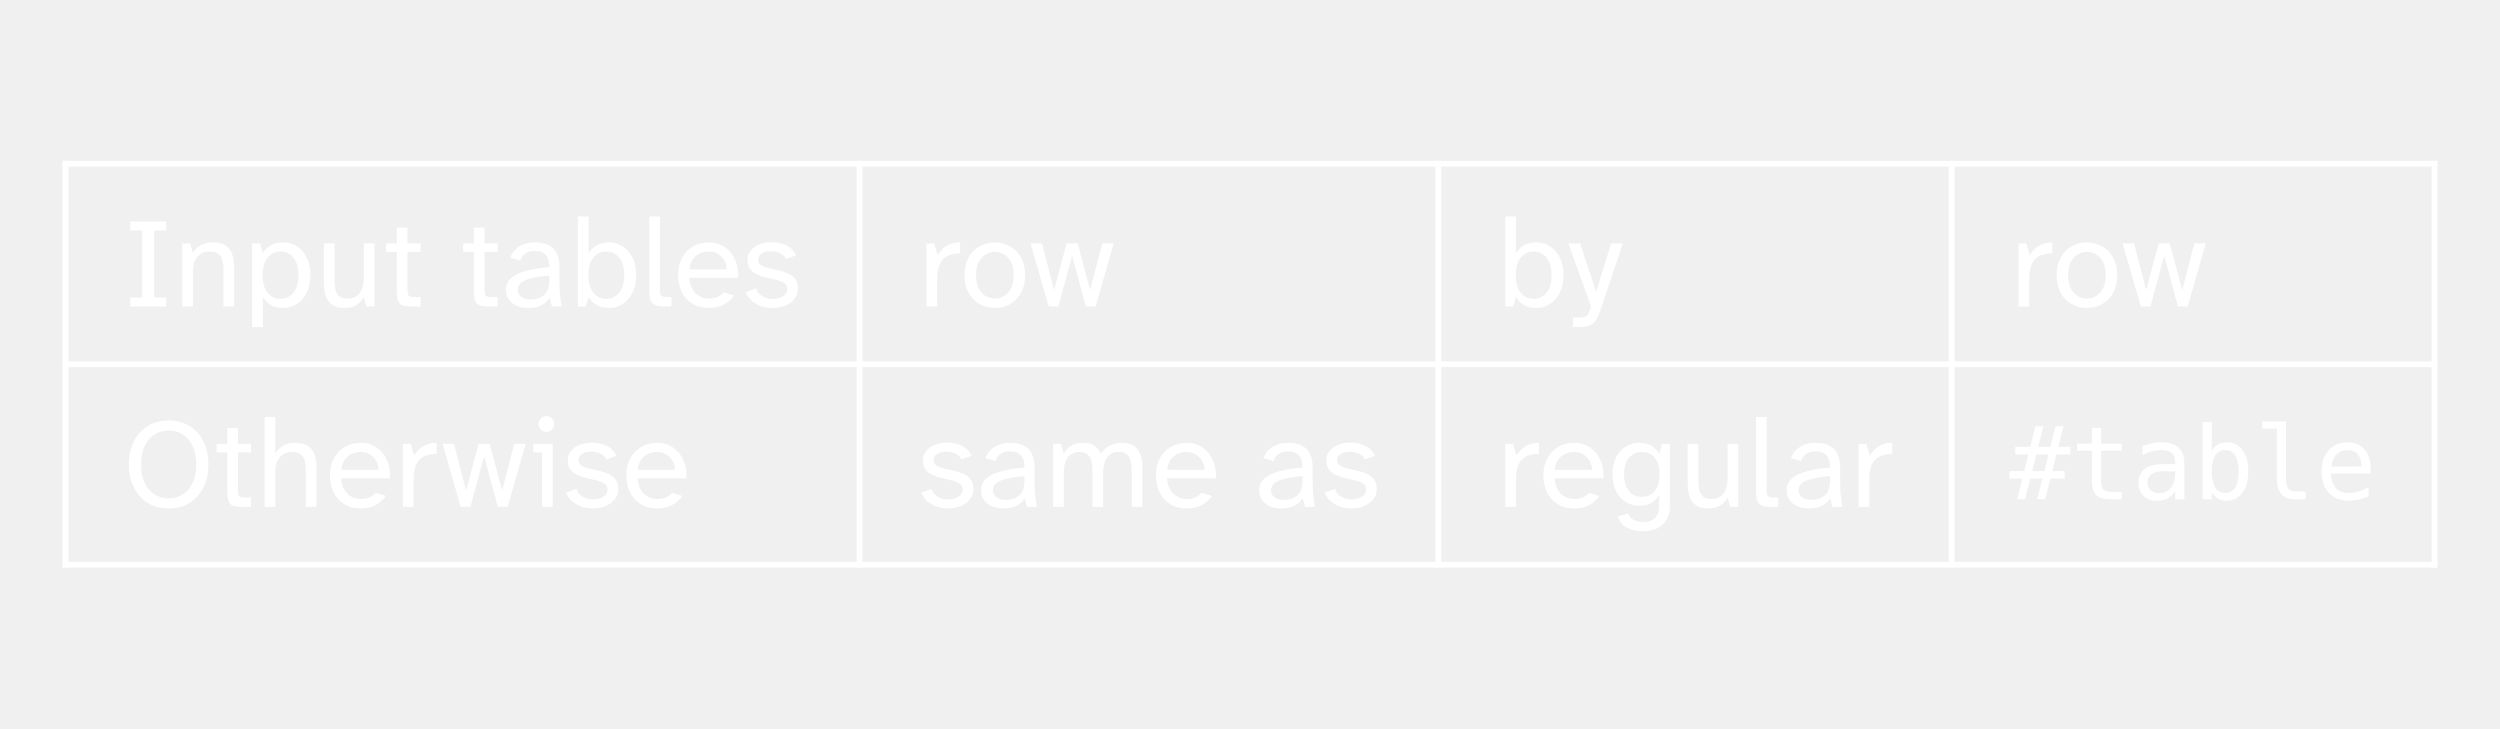
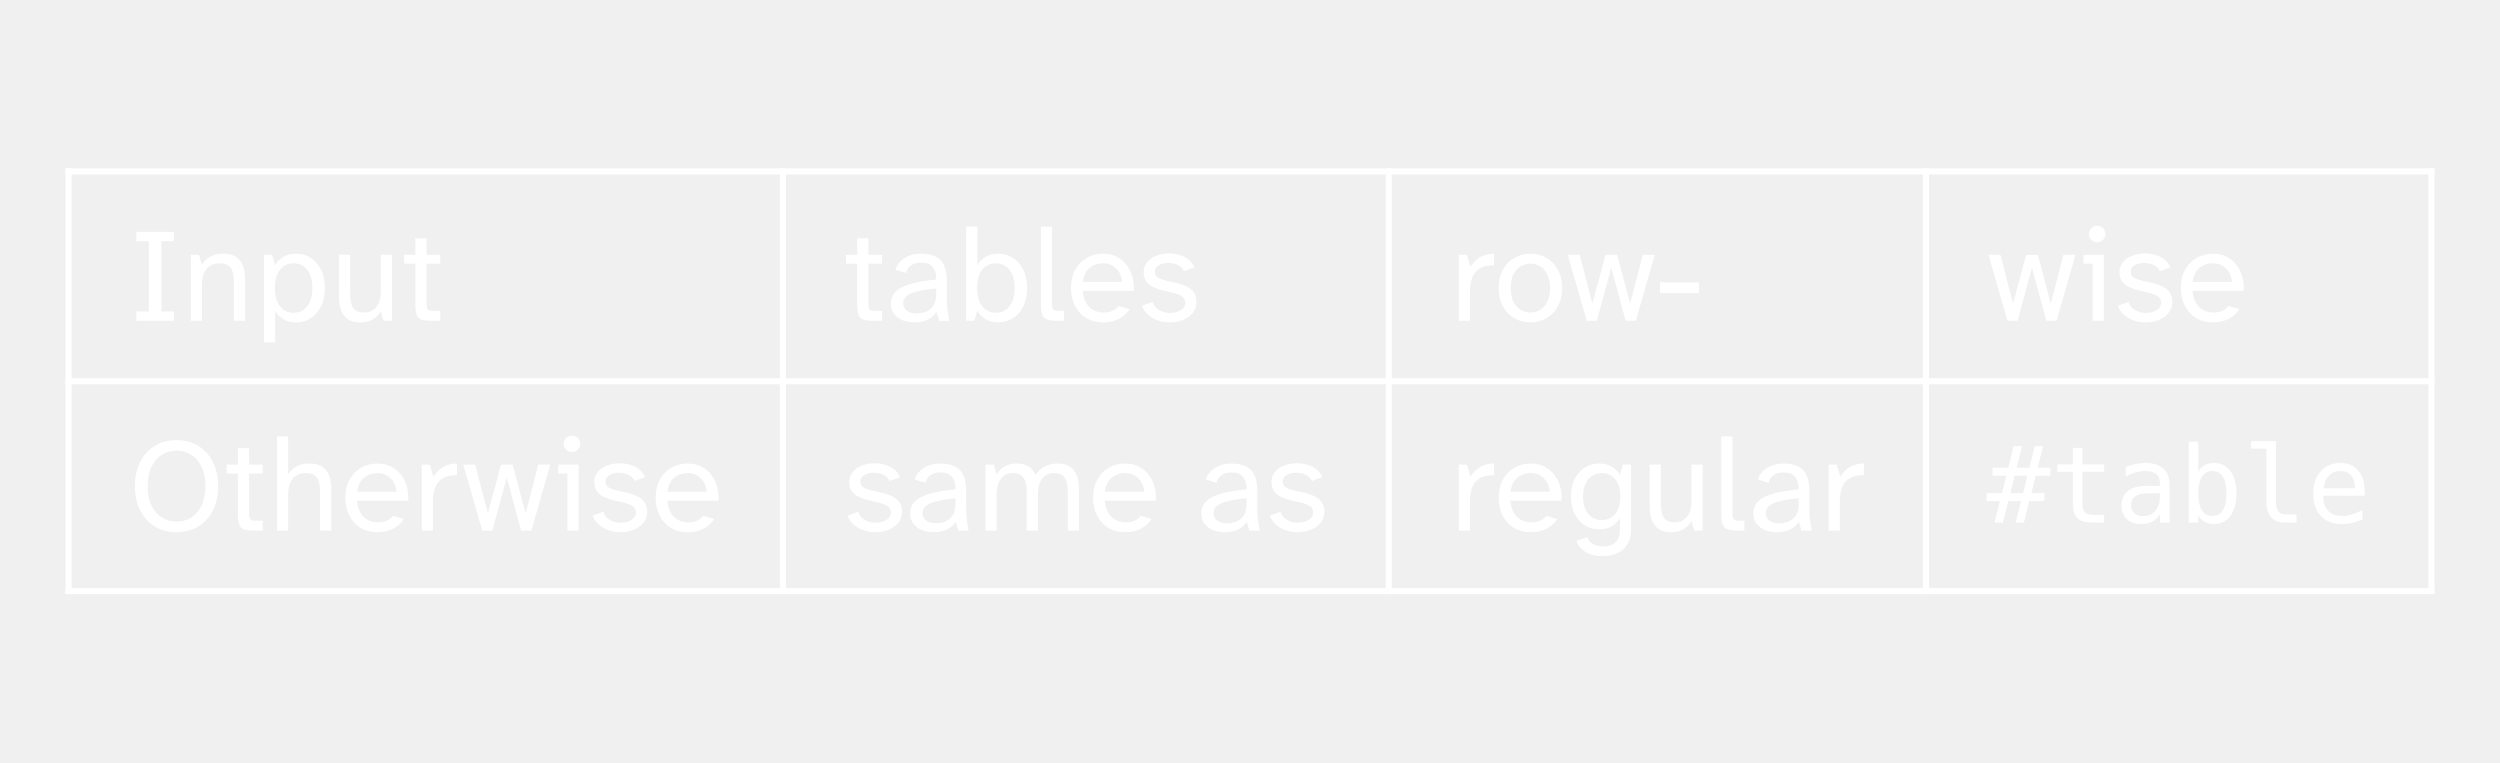
- <svg xmlns="http://www.w3.org/2000/svg" xmlns:xlink="http://www.w3.org/1999/xlink" class="typst-doc" width="216.36pt" height="63.042pt" viewBox="0 0 216.36 63.042">
+ <svg xmlns="http://www.w3.org/2000/svg" xmlns:xlink="http://www.w3.org/1999/xlink" class="typst-doc" width="206.7pt" height="63.042pt" viewBox="0 0 206.7 63.042">
  <g transform="translate(5.6693 13.923)">
    <path class="typst-shape" d="m0 0v35.196" fill="none" stroke="#fff" stroke-width=".5" />
  </g>
-   <g transform="translate(74.387 13.923)">
+   <g transform="translate(64.729 13.923)">
    <path class="typst-shape" d="m0 0v35.196" fill="none" stroke="#fff" stroke-width=".5" />
  </g>
-   <g transform="translate(124.48 13.923)">
+   <g transform="translate(114.82 13.923)">
    <path class="typst-shape" d="m0 0v35.196" fill="none" stroke="#fff" stroke-width=".5" />
  </g>
-   <g transform="translate(168.9 13.923)">
+   <g transform="translate(159.24 13.923)">
    <path class="typst-shape" d="m0 0v35.196" fill="none" stroke="#fff" stroke-width=".5" />
  </g>
-   <g transform="translate(210.69 13.923)">
+   <g transform="translate(201.03 13.923)">
    <path class="typst-shape" d="m0 0v35.196" fill="none" stroke="#fff" stroke-width=".5" />
  </g>
  <g transform="translate(5.4193 14.173)">
-     <path class="typst-shape" d="m0 0h205.52" fill="none" stroke="#fff" stroke-width=".5" />
+     <path class="typst-shape" d="m0 0h195.86" fill="none" stroke="#fff" stroke-width=".5" />
  </g>
  <g transform="translate(5.4193 31.521)">
-     <path class="typst-shape" d="m0 0h205.52" fill="none" stroke="#fff" stroke-width=".5" />
+     <path class="typst-shape" d="m0 0h195.86" fill="none" stroke="#fff" stroke-width=".5" />
  </g>
  <g transform="translate(5.4193 48.869)">
-     <path class="typst-shape" d="m0 0h205.52" fill="none" stroke="#fff" stroke-width=".5" />
+     <path class="typst-shape" d="m0 0h195.86" fill="none" stroke="#fff" stroke-width=".5" />
  </g>
  <g transform="translate(10.669 26.521)">
    <g class="typst-text" transform="scale(1 -1)" fill="#ffffff">
-       <use xlink:href="#o" />
+       <use xlink:href="#p" />
      <use x="4.312" xlink:href="#t" />
-       <use x="10.362" xlink:href="#k" />
-       <use x="16.588" xlink:href="#j" />
+       <use x="10.362" xlink:href="#j" />
+       <use x="16.588" xlink:href="#i" />
      <use x="22.528" xlink:href="#e" />
-       <use x="29.194" xlink:href="#e" />
-       <use x="32.78" xlink:href="#d" />
-       <use x="38.555" xlink:href="#h" />
-       <use x="44.781" xlink:href="#i" />
-       <use x="47.619" xlink:href="#b" />
-       <use x="53.537" xlink:href="#c" />
    </g>
  </g>
-   <g transform="translate(79.387 26.521)">
+   <g transform="translate(69.729 26.521)">
    <g class="typst-text" transform="scale(1 -1)" fill="#ffffff">
-       <use xlink:href="#a" />
-       <use x="3.696" xlink:href="#g" />
-       <use x="9.636" xlink:href="#f" />
+       <use xlink:href="#e" />
+       <use x="3.586" xlink:href="#d" />
+       <use x="9.361" xlink:href="#v" />
+       <use x="15.587" xlink:href="#h" />
+       <use x="18.425" xlink:href="#a" />
+       <use x="24.343" xlink:href="#b" />
    </g>
  </g>
-   <g transform="translate(129.48 26.521)">
+   <g transform="translate(119.82 26.521)">
    <g class="typst-text" transform="scale(1 -1)" fill="#ffffff">
-       <use xlink:href="#h" />
-       <use x="6.138" xlink:href="#y" />
+       <use xlink:href="#c" />
+       <use x="3.696" xlink:href="#k" />
+       <use x="9.636" xlink:href="#f" />
+       <use x="17.05" xlink:href="#n" />
    </g>
  </g>
-   <g transform="translate(173.9 26.521)">
+   <g transform="translate(164.24 26.521)">
    <g class="typst-text" transform="scale(1 -1)" fill="#ffffff">
-       <use xlink:href="#a" />
-       <use x="3.696" xlink:href="#g" />
-       <use x="9.636" xlink:href="#f" />
+       <use xlink:href="#f" />
+       <use x="7.744" xlink:href="#g" />
+       <use x="10.516" xlink:href="#b" />
+       <use x="15.675" xlink:href="#a" />
    </g>
  </g>
  <g transform="translate(10.669 43.869)">
    <g class="typst-text" transform="scale(1 -1)" fill="#ffffff">
      <use xlink:href="#m" />
      <use x="7.854" xlink:href="#e" />
      <use x="11.44" xlink:href="#u" />
-       <use x="17.49" xlink:href="#b" />
-       <use x="23.408" xlink:href="#a" />
+       <use x="17.49" xlink:href="#a" />
+       <use x="23.408" xlink:href="#c" />
      <use x="27.467" xlink:href="#f" />
-       <use x="35.211" xlink:href="#r" />
-       <use x="37.983" xlink:href="#c" />
-       <use x="43.142" xlink:href="#b" />
+       <use x="35.211" xlink:href="#g" />
+       <use x="37.983" xlink:href="#b" />
+       <use x="43.142" xlink:href="#a" />
    </g>
  </g>
-   <g transform="translate(79.387 43.869)">
+   <g transform="translate(69.729 43.869)">
+     <g class="typst-text" transform="scale(1 -1)" fill="#ffffff">
+       <use xlink:href="#b" />
+       <use x="5.181" xlink:href="#d" />
+       <use x="10.956" xlink:href="#r" />
+       <use x="20.251" xlink:href="#a" />
+       <use x="29.249" xlink:href="#d" />
+       <use x="34.914" xlink:href="#b" />
+     </g>
+   </g>
+   <g transform="translate(119.82 43.869)">
    <g class="typst-text" transform="scale(1 -1)" fill="#ffffff">
      <use xlink:href="#c" />
-       <use x="5.181" xlink:href="#d" />
-       <use x="10.956" xlink:href="#q" />
-       <use x="20.251" xlink:href="#b" />
-       <use x="29.249" xlink:href="#d" />
-       <use x="34.914" xlink:href="#c" />
+       <use x="3.696" xlink:href="#a" />
+       <use x="9.669" xlink:href="#x" />
+       <use x="15.807" xlink:href="#i" />
+       <use x="21.747" xlink:href="#h" />
+       <use x="24.805" xlink:href="#d" />
+       <use x="30.58" xlink:href="#c" />
    </g>
  </g>
-   <g transform="translate(129.48 43.869)">
-     <g class="typst-text" transform="scale(1 -1)" fill="#ffffff">
-       <use xlink:href="#a" />
-       <use x="3.696" xlink:href="#b" />
-       <use x="9.669" xlink:href="#w" />
-       <use x="15.807" xlink:href="#j" />
-       <use x="21.747" xlink:href="#i" />
-       <use x="24.805" xlink:href="#d" />
-       <use x="30.58" xlink:href="#a" />
-     </g>
-   </g>
-   <g transform="translate(173.9 43.207)">
+   <g transform="translate(164.24 43.207)">
    <g class="typst-text" transform="scale(1 -1)" fill="#ffffff">
      <use xlink:href="#s" />
      <use x="5.298" xlink:href="#l" />
-       <use x="10.596" xlink:href="#x" />
-       <use x="15.894" xlink:href="#p" />
-       <use x="21.192" xlink:href="#n" />
-       <use x="26.49" xlink:href="#v" />
+       <use x="10.596" xlink:href="#y" />
+       <use x="15.894" xlink:href="#q" />
+       <use x="21.192" xlink:href="#o" />
+       <use x="26.49" xlink:href="#w" />
    </g>
  </g>
  <defs id="z">
-     <symbol id="o" overflow="visible">
+     <symbol id="p" overflow="visible">
      <path d="m0.605 0v0.77h1.034v5.808h-1.034v0.77h3.102v-0.77h-1.034v-5.808h1.034v-0.77h-3.102z" />
    </symbol>
    <symbol id="t" overflow="visible">
      <path d="m0.792 0v5.456h0.682l0.242-0.825q0.154 0.264 0.391 0.468t0.572 0.325 0.797 0.121q0.66 0 1.056-0.264 0.396-0.264 0.572-0.732 0.176-0.468 0.176-1.095v-3.454h-0.924v3.179q0 0.418-0.077 0.775t-0.336 0.578-0.786 0.22q-0.671 0-1.056-0.457t-0.385-1.337v-2.959h-0.924z" />
    </symbol>
-     <symbol id="k" overflow="visible">
+     <symbol id="j" overflow="visible">
      <path d="m0.792-1.782v7.238h0.671l0.253-0.858q0.165 0.286 0.418 0.5t0.589 0.33 0.764 0.116q0.627 0 1.161-0.336 0.533-0.336 0.858-0.968 0.325-0.632 0.325-1.534 0-0.891-0.325-1.529-0.325-0.638-0.858-0.974-0.533-0.336-1.161-0.336-0.429 0-0.764 0.116t-0.589 0.336-0.418 0.506v-2.607h-0.924zm2.453 2.442q0.704 0 1.127 0.539 0.423 0.539 0.423 1.507 0 0.979-0.423 1.512t-1.127 0.533-1.127-0.533-0.423-1.512q0-0.968 0.423-1.507 0.423-0.539 1.127-0.539z" />
    </symbol>
-     <symbol id="j" overflow="visible">
+     <symbol id="i" overflow="visible">
      <path d="m2.519-0.132q-0.638 0-1.023 0.27t-0.555 0.748-0.171 1.095v3.476h0.924v-3.201q0-0.418 0.077-0.781t0.325-0.578 0.743-0.214q0.649 0 1.018 0.457t0.368 1.325v2.992h0.924v-5.456h-0.693l-0.231 0.792q-0.231-0.396-0.627-0.66t-1.078-0.264z" />
    </symbol>
    <symbol id="e" overflow="visible">
      <path d="m2.431 0q-0.517 0-0.797 0.104-0.281 0.104-0.385 0.402-0.104 0.297-0.104 0.858v3.355h-0.924v0.737h0.924v1.364h0.924v-1.364h1.133v-0.737h-1.133v-3.201q0-0.462 0.104-0.583t0.457-0.121h0.572v-0.814h-0.77z" />
    </symbol>
    <symbol id="d" overflow="visible">
      <path d="m2.244-0.132q-0.517 0-0.952 0.181t-0.693 0.528-0.259 0.842q0 0.649 0.451 1.045t1.292 0.616q0.842 0.22 2.007 0.33v0.099q0 0.583-0.302 0.941t-0.952 0.357q-0.506 0-0.825-0.226t-0.407-0.622l-0.891 0.264q0.22 0.627 0.786 0.974 0.567 0.346 1.304 0.346 1.133 0 1.65-0.544t0.517-1.667v-1.276q0-0.451 0.028-0.82t0.077-0.671 0.093-0.567h-0.847l-0.22 0.748q-0.231-0.407-0.688-0.643-0.457-0.236-1.171-0.236zm0.209 0.737q0.44 0 0.814 0.154t0.6 0.511 0.226 0.974v0.429q-1.298-0.11-2.013-0.385t-0.715-0.847q0-0.374 0.291-0.605 0.291-0.231 0.797-0.231z" />
    </symbol>
-     <symbol id="h" overflow="visible">
+     <symbol id="v" overflow="visible">
      <path d="m3.487-0.132q-0.429 0-0.764 0.116t-0.589 0.336-0.418 0.506l-0.242-0.825h-0.682v7.788h0.924v-3.19q0.165 0.286 0.418 0.5t0.589 0.33 0.764 0.116q0.627 0 1.161-0.336 0.533-0.336 0.858-0.968 0.325-0.632 0.325-1.534t-0.325-1.534q-0.325-0.632-0.858-0.968-0.533-0.336-1.161-0.336zm-0.242 0.792q0.704 0 1.127 0.539 0.423 0.539 0.423 1.507 0 0.979-0.423 1.512t-1.127 0.533-1.127-0.533-0.423-1.512q0-0.649 0.193-1.105t0.544-0.699q0.352-0.242 0.814-0.242z" />
    </symbol>
-     <symbol id="i" overflow="visible">
+     <symbol id="h" overflow="visible">
      <path d="m2.057 0q-0.506 0-0.792 0.11t-0.402 0.391-0.116 0.797v6.49h0.924v-6.38q0-0.352 0.104-0.473 0.104-0.121 0.511-0.121h0.374v-0.814h-0.605z" />
    </symbol>
-     <symbol id="b" overflow="visible">
+     <symbol id="a" overflow="visible">
      <path d="m3.069-0.132q-0.858 0-1.452 0.38t-0.907 1.023-0.314 1.446q0 0.869 0.352 1.502t0.952 0.979q0.6 0.346 1.347 0.346 0.649 0 1.144-0.259t0.82-0.693 0.473-0.985 0.104-1.133h-4.224q0.044-0.539 0.226-0.891t0.434-0.55q0.253-0.198 0.533-0.275 0.281-0.077 0.511-0.077 0.462 0 0.775 0.148t0.5 0.391l0.891-0.264q-0.297-0.473-0.847-0.781t-1.32-0.308zm-1.694 3.344h3.234q0 0.385-0.193 0.737t-0.539 0.578q-0.346 0.226-0.831 0.226-0.363 0-0.721-0.143t-0.616-0.478-0.336-0.918z" />
    </symbol>
-     <symbol id="c" overflow="visible">
+     <symbol id="b" overflow="visible">
      <path d="m2.629-0.132q-0.473 0-0.929 0.148-0.457 0.148-0.814 0.451-0.357 0.302-0.544 0.764l0.891 0.33q0.121-0.451 0.539-0.682t0.869-0.231q0.539 0 0.913 0.231t0.374 0.616q0 0.352-0.286 0.539t-0.891 0.319l-0.638 0.143q-0.462 0.11-0.831 0.286-0.368 0.176-0.583 0.473-0.214 0.297-0.214 0.77t0.286 0.82 0.764 0.533 1.05 0.187q0.682 0 1.265-0.281t0.836-0.864l-0.869-0.319q-0.143 0.341-0.511 0.511t-0.786 0.171q-0.462 0-0.786-0.193t-0.325-0.544q0-0.297 0.231-0.457 0.231-0.16 0.704-0.27l0.638-0.143q0.572-0.121 0.99-0.308t0.649-0.5 0.231-0.831q0-0.495-0.297-0.875t-0.797-0.589-1.127-0.209z" />
    </symbol>
-     <symbol id="a" overflow="visible">
+     <symbol id="c" overflow="visible">
      <path d="m0.792 0v5.456h0.671l0.297-1.012q0.198 0.33 0.478 0.578 0.281 0.247 0.649 0.385t0.82 0.138v-0.957q-0.748 0-1.183-0.259-0.434-0.259-0.622-0.759t-0.187-1.226v-2.343h-0.924z" />
    </symbol>
-     <symbol id="g" overflow="visible">
+     <symbol id="k" overflow="visible">
      <path d="m3.014-0.132q-0.473 0-0.935 0.165t-0.842 0.511-0.611 0.885-0.231 1.276 0.231 1.276q0.231 0.539 0.611 0.885 0.38 0.346 0.842 0.511 0.462 0.165 0.935 0.165t0.935-0.165q0.462-0.165 0.842-0.511 0.38-0.346 0.611-0.885 0.231-0.539 0.231-1.276t-0.231-1.276-0.611-0.885-0.842-0.511-0.935-0.165zm0 0.814q0.418 0 0.786 0.214t0.605 0.66 0.236 1.149-0.236 1.149-0.605 0.66-0.786 0.214q-0.407 0-0.781-0.214-0.374-0.214-0.611-0.66t-0.236-1.149 0.236-1.149 0.611-0.66q0.374-0.214 0.781-0.214z" />
    </symbol>
    <symbol id="f" overflow="visible">
      <path d="m1.738 0-1.573 5.456h0.99l1.045-4.037 1.089 4.037h0.957l1.078-4.037 1.045 4.037h0.99l-1.562-5.456h-0.847l-1.188 4.389-1.188-4.389h-0.836z" />
    </symbol>
-     <symbol id="y" overflow="visible">
-       <path d="m0.517-1.782v0.814h0.451q0.33 0 0.522 0.055t0.314 0.226 0.22 0.5l0.055 0.176-1.969 5.467h1.012l1.397-4.169 1.298 4.169h1.012l-1.914-5.698q-0.143-0.44-0.297-0.737t-0.357-0.473-0.506-0.253-0.764-0.077h-0.473z" />
+     <symbol id="n" overflow="visible">
+       <path d="m0.385 2.288v0.891h3.212v-0.891h-3.212z" />
+     </symbol>
+     <symbol id="g" overflow="visible">
+       <path d="m1.034 0v4.719h-0.759v0.737h1.683v-5.456h-0.924zm0.374 6.49q-0.275 0-0.478 0.203t-0.203 0.478q0 0.286 0.203 0.484t0.478 0.198q0.286 0 0.484-0.198t0.198-0.484q0-0.275-0.198-0.478t-0.484-0.203z" />
    </symbol>
    <symbol id="m" overflow="visible">
      <path d="m3.927-0.132q-1.056 0-1.826 0.489t-1.194 1.347q-0.423 0.858-0.423 1.969t0.423 1.969q0.423 0.858 1.194 1.347t1.826 0.489 1.826-0.489 1.194-1.347 0.423-1.969-0.423-1.969-1.194-1.347-1.826-0.489zm0 0.869q0.671 0 1.21 0.336t0.858 0.99 0.319 1.611-0.319 1.611-0.858 0.99-1.21 0.336q-0.66 0-1.204-0.336t-0.864-0.99-0.319-1.611 0.319-1.611 0.864-0.99 1.204-0.336z" />
    </symbol>
    <symbol id="u" overflow="visible">
      <path d="m0.792 0v7.788h0.924v-3.157q0.154 0.264 0.391 0.468t0.572 0.325 0.797 0.121q0.66 0 1.056-0.264 0.396-0.264 0.572-0.732 0.176-0.468 0.176-1.095v-3.454h-0.924v3.179q0 0.418-0.077 0.775t-0.336 0.578-0.786 0.22q-0.671 0-1.056-0.457t-0.385-1.337v-2.959h-0.924z" />
    </symbol>
    <symbol id="r" overflow="visible">
-       <path d="m1.034 0v4.719h-0.759v0.737h1.683v-5.456h-0.924zm0.374 6.49q-0.275 0-0.478 0.203t-0.203 0.478q0 0.286 0.203 0.484t0.478 0.198q0.286 0 0.484-0.198t0.198-0.484q0-0.275-0.198-0.478t-0.484-0.203z" />
-     </symbol>
-     <symbol id="q" overflow="visible">
      <path d="m0.792 0v5.456h0.682l0.242-0.825q0.154 0.264 0.38 0.468t0.539 0.325 0.721 0.121q0.627 0 1.012-0.253 0.385-0.253 0.561-0.704 0.33 0.506 0.797 0.732t1.04 0.226q0.638 0 1.023-0.264 0.385-0.264 0.561-0.732t0.176-1.095v-3.454h-0.924v3.179q0 0.418-0.083 0.775t-0.33 0.578-0.753 0.22q-0.594 0-0.952-0.457t-0.357-1.337v-2.959h-0.924v3.179q0 0.418-0.083 0.775t-0.33 0.578-0.753 0.22q-0.396 0-0.693-0.203-0.297-0.203-0.462-0.605t-0.165-0.985v-2.959h-0.924z" />
    </symbol>
-     <symbol id="w" overflow="visible">
+     <symbol id="x" overflow="visible">
      <path d="m2.992-2.112q-0.44 0-0.88 0.127-0.44 0.127-0.775 0.412-0.336 0.286-0.478 0.737l0.902 0.275q0.121-0.363 0.468-0.555t0.831-0.193q0.407 0 0.715 0.138t0.489 0.446q0.181 0.308 0.181 0.825v0.935q-0.253-0.429-0.671-0.682t-1.067-0.253q-0.605 0-1.133 0.314t-0.853 0.924-0.325 1.48q0 0.88 0.325 1.485t0.853 0.924 1.133 0.319q0.649 0 1.067-0.259t0.671-0.688l0.253 0.858h0.671v-5.368q0-0.726-0.297-1.216-0.297-0.489-0.831-0.737t-1.248-0.247zm-0.055 2.981q0.418 0 0.764 0.198t0.561 0.627q0.214 0.429 0.214 1.122t-0.214 1.122q-0.214 0.429-0.561 0.622-0.346 0.193-0.764 0.193-0.671 0-1.105-0.5-0.434-0.5-0.434-1.435t0.434-1.441q0.434-0.506 1.105-0.506z" />
    </symbol>
    <symbol id="s" overflow="visible">
      <path d="m2.939 6.316-0.447-1.783h1.053l0.451 1.783h0.688l-0.451-1.783h1.048v-0.662h-1.207l-0.361-1.435h1.074v-0.657h-1.242l-0.447-1.779h-0.688l0.451 1.779h-1.057l-0.451-1.779h-0.683l0.447 1.779h-1.109v0.657h1.276l0.361 1.435h-1.143v0.662h1.302l0.447 1.783h0.688zm0.447-2.445h-1.053l-0.361-1.435h1.057l0.357 1.435z" />
    </symbol>
    <symbol id="l" overflow="visible">
      <path d="m2.638 6.179v-1.366h1.796v-0.614h-1.796v-2.612q0-0.533 0.202-0.743 0.202-0.211 0.705-0.211h0.889v-0.632h-0.967q-0.889 0-1.255 0.357-0.365 0.357-0.365 1.229v2.612h-1.285v0.614h1.285v1.366h0.791z" />
    </symbol>
-     <symbol id="x" overflow="visible">
+     <symbol id="y" overflow="visible">
      <path d="m3.016 2.419h-0.262q-0.692 0-1.042-0.243-0.35-0.243-0.35-0.724 0-0.434 0.262-0.675t0.726-0.241q0.653 0 1.027 0.453 0.374 0.453 0.378 1.252v0.176h-0.739zm1.534 0.327v-2.746h-0.795v0.713q-0.254-0.43-0.638-0.634-0.385-0.204-0.935-0.204-0.735 0-1.173 0.415-0.438 0.415-0.438 1.111 0 0.804 0.539 1.22 0.539 0.417 1.583 0.417h1.061v0.125q-0.004 0.576-0.292 0.836-0.288 0.26-0.92 0.26-0.404 0-0.816-0.116-0.412-0.116-0.804-0.339v0.791q0.438 0.168 0.84 0.251 0.402 0.084 0.78 0.084 0.597 0 1.02-0.176 0.423-0.176 0.685-0.529 0.163-0.215 0.232-0.531 0.069-0.316 0.069-0.947z" />
    </symbol>
-     <symbol id="p" overflow="visible">
+     <symbol id="q" overflow="visible">
      <path d="m3.945 2.402q0 0.92-0.292 1.388-0.292 0.468-0.864 0.468-0.576 0-0.872-0.471-0.296-0.471-0.296-1.386 0-0.911 0.296-1.384 0.296-0.473 0.872-0.473 0.571 0 0.864 0.468 0.292 0.468 0.292 1.388zm-2.325 1.796q0.189 0.352 0.522 0.541 0.333 0.189 0.771 0.189 0.868 0 1.366-0.668 0.498-0.668 0.498-1.841 0-1.19-0.501-1.867-0.501-0.677-1.373-0.677-0.43 0-0.758 0.187-0.329 0.187-0.526 0.544v-0.606h-0.791v6.686h0.791v-2.488z" />
    </symbol>
-     <symbol id="n" overflow="visible">
+     <symbol id="o" overflow="visible">
      <path d="m2.746 1.744q0-0.533 0.196-0.804 0.196-0.271 0.578-0.271h0.924v-0.67h-1.001q-0.709 0-1.098 0.455-0.389 0.455-0.389 1.289v4.37h-1.268v0.619h2.058v-4.989z" />
    </symbol>
-     <symbol id="v" overflow="visible">
+     <symbol id="w" overflow="visible">
      <path d="m4.778 2.604v-0.387h-3.425v-0.026q0-0.786 0.41-1.216 0.41-0.43 1.158-0.43 0.378 0 0.791 0.12 0.412 0.12 0.881 0.365v-0.786q-0.451-0.185-0.87-0.277-0.419-0.092-0.81-0.092-1.121 0-1.753 0.672-0.632 0.672-0.632 1.854 0 1.152 0.619 1.839 0.619 0.688 1.65 0.688 0.92 0 1.45-0.623 0.531-0.623 0.531-1.702zm-0.791 0.232q-0.017 0.696-0.329 1.059-0.312 0.363-0.896 0.363-0.571 0-0.941-0.378-0.37-0.378-0.438-1.048l2.604 0.004z" />
    </symbol>
  </defs>
</svg>
